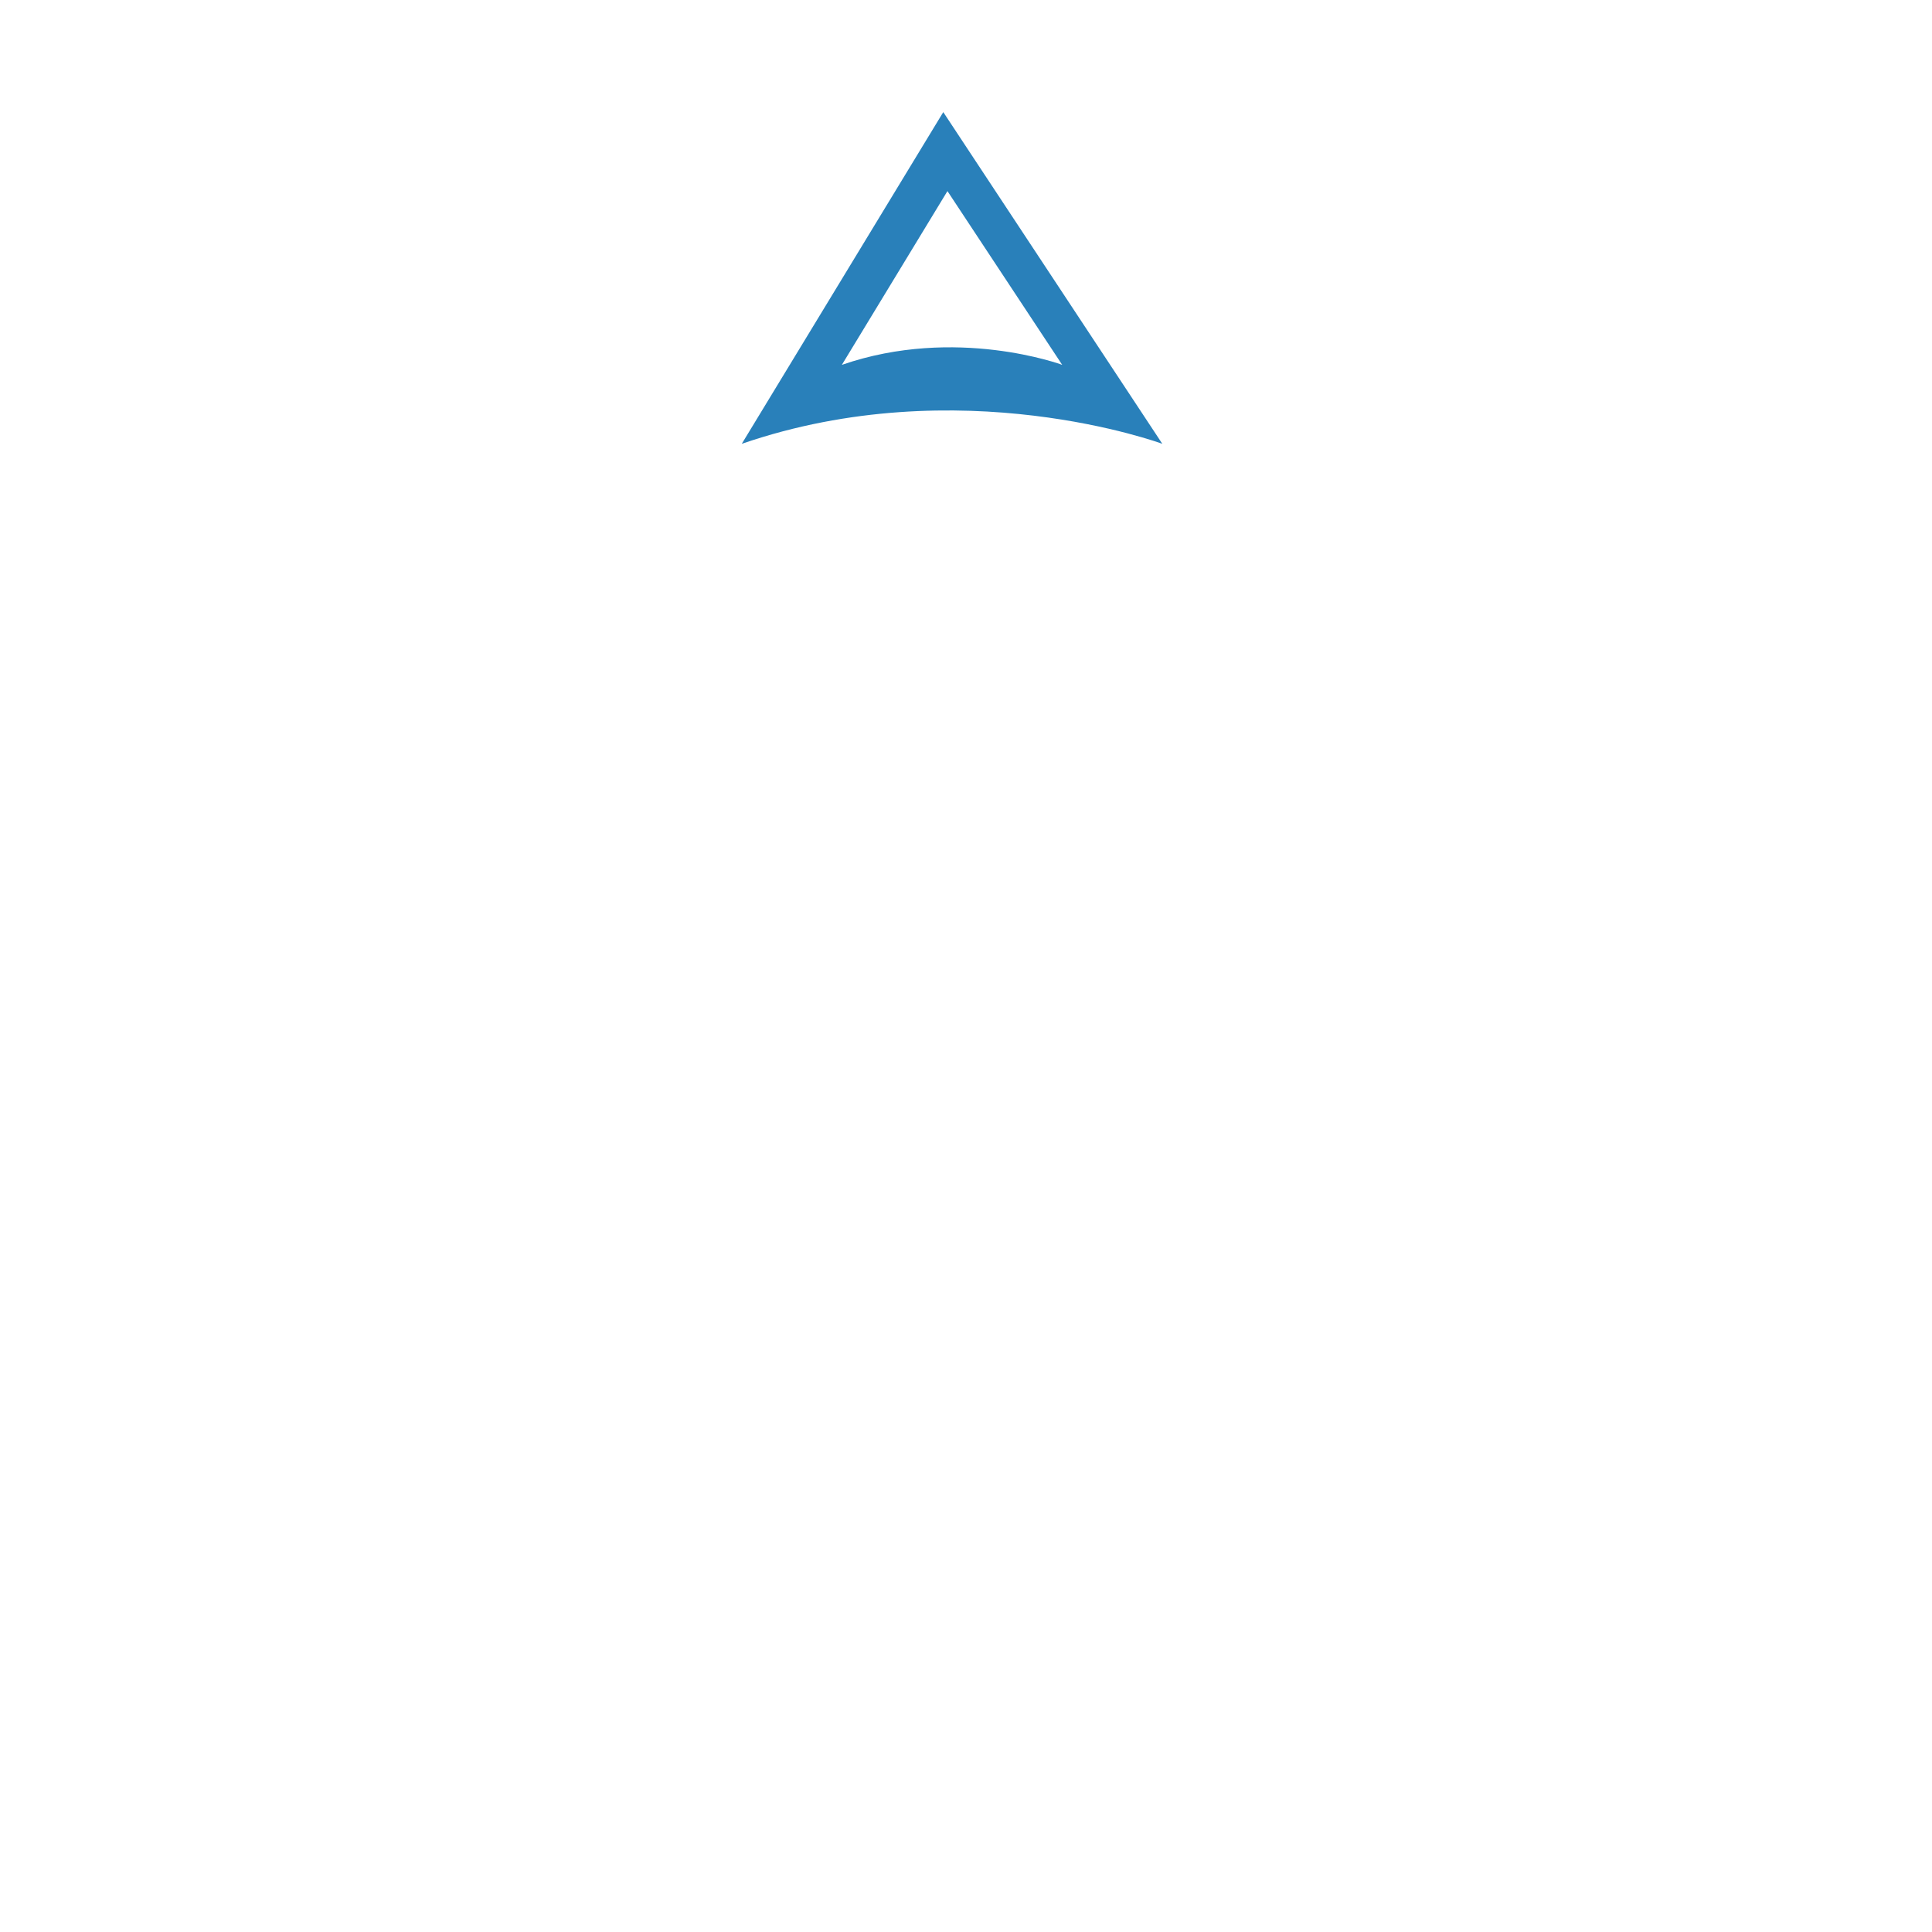
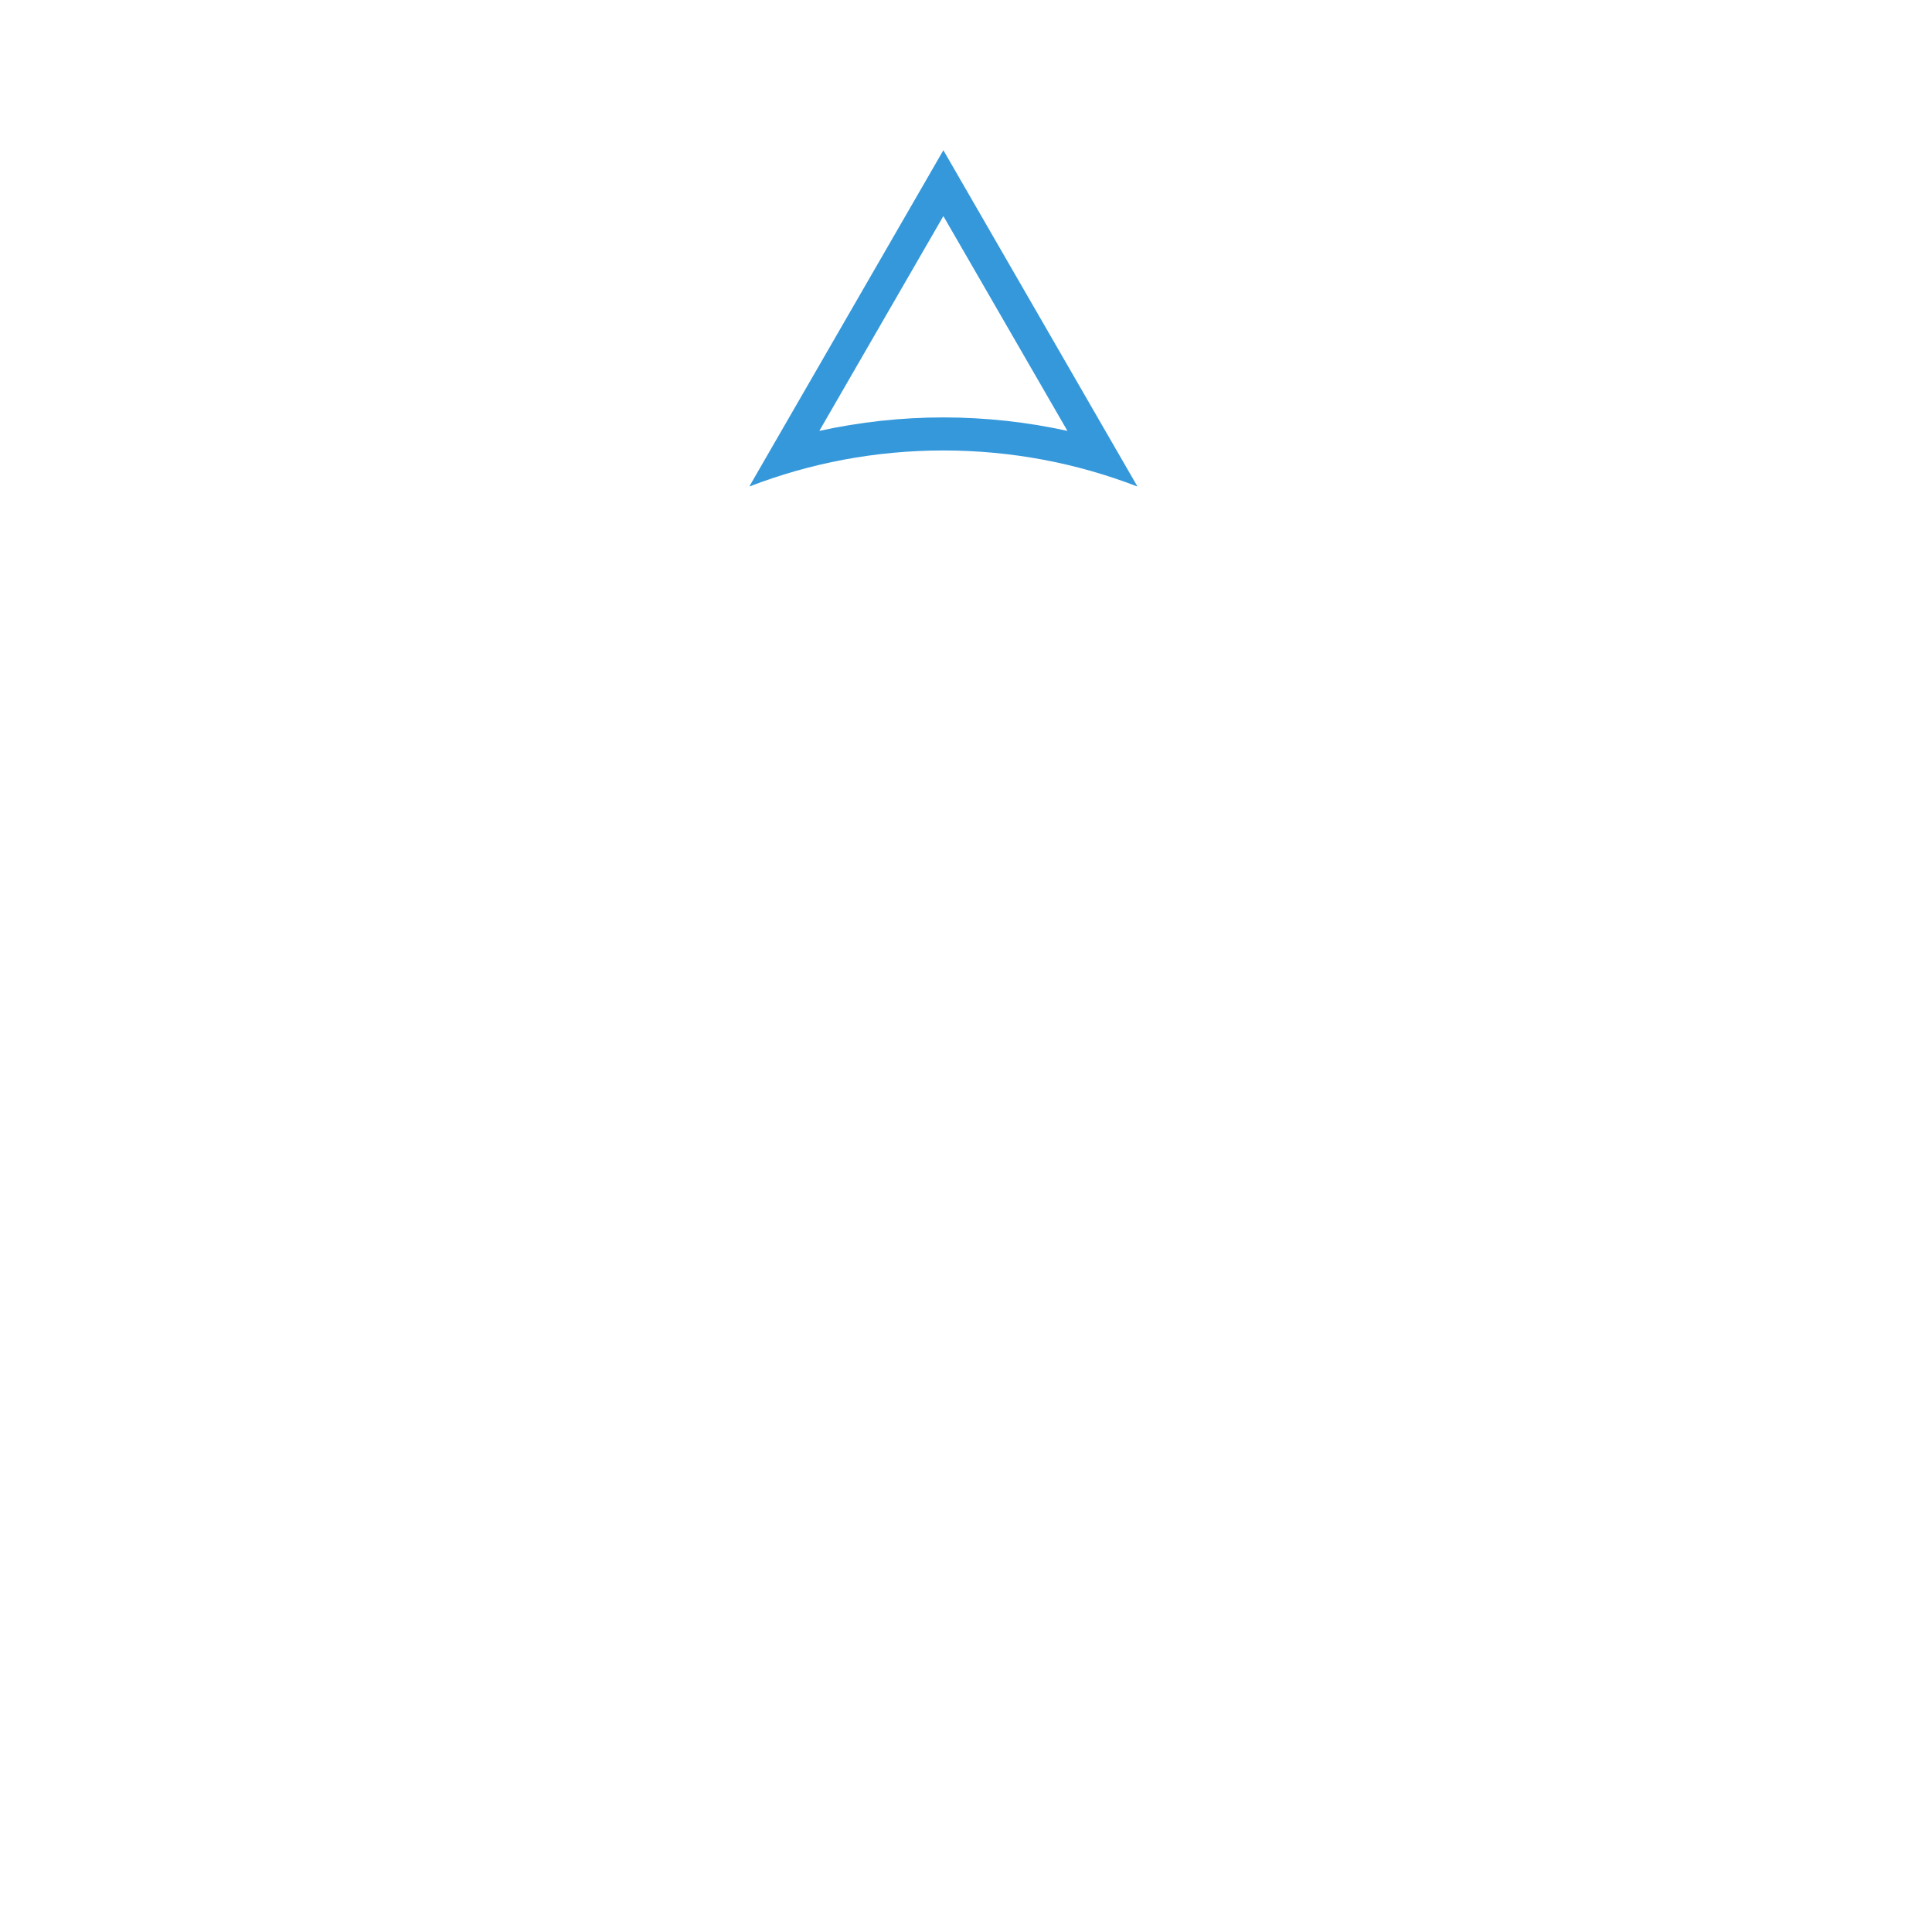
- <svg xmlns="http://www.w3.org/2000/svg" id="Layer_1" data-name="Layer 1" viewBox="0 0 760 760">
-   <defs>
-     <style>.cls-1{fill:#2980ba;}</style>
-   </defs>
-   <path id="blue" class="cls-1" d="M371.06,44.1L291.79,174.59c85.68-29.54,165.44,0,165.44,0Zm-39.89,99.42L372.7,75.17l45.14,68.35S376.05,128,331.18,143.52Z" />
+ <svg xmlns="http://www.w3.org/2000/svg" version="1.1" id="Layer_1" x="0px" y="0px" viewBox="0 0 760 760" style="enable-background:new 0 0 760 760;" xml:space="preserve">
+   <style type="text/css">
+ 	.st0{display:none;fill:none;stroke:#2C3E50;stroke-width:5;stroke-miterlimit:10;}
+ 	.st1{display:none;fill:#2C3E50;}
+ 	.st2{fill:#3498DB;}
+ 	.st3{display:none;fill:#E74C3C;}
+ </style>
+   <circle class="st0" cx="375" cy="386.8" r="199.9" />
+   <circle class="st1" cx="371.1" cy="389.8" r="9.9" />
+   <path class="st2" d="M371.1,59.1l-76.3,132.2h0.2c23.6-9.1,49.3-14.1,76.1-14.1s52.5,5,76.1,14.1h0.2L371.1,59.1z M371.1,164.2  c-16.5,0-32.8,1.8-48.8,5.3l48.8-84.5l48.8,84.5C403.9,166,387.6,164.2,371.1,164.2z" />
+   <path class="st3" d="M371.1,177.2c26.8,0,52.5,5,76.1,14.1h0.2L371.1,59.1l-76.3,132.2h0.2C318.6,182.2,344.2,177.2,371.1,177.2z" />
</svg>
